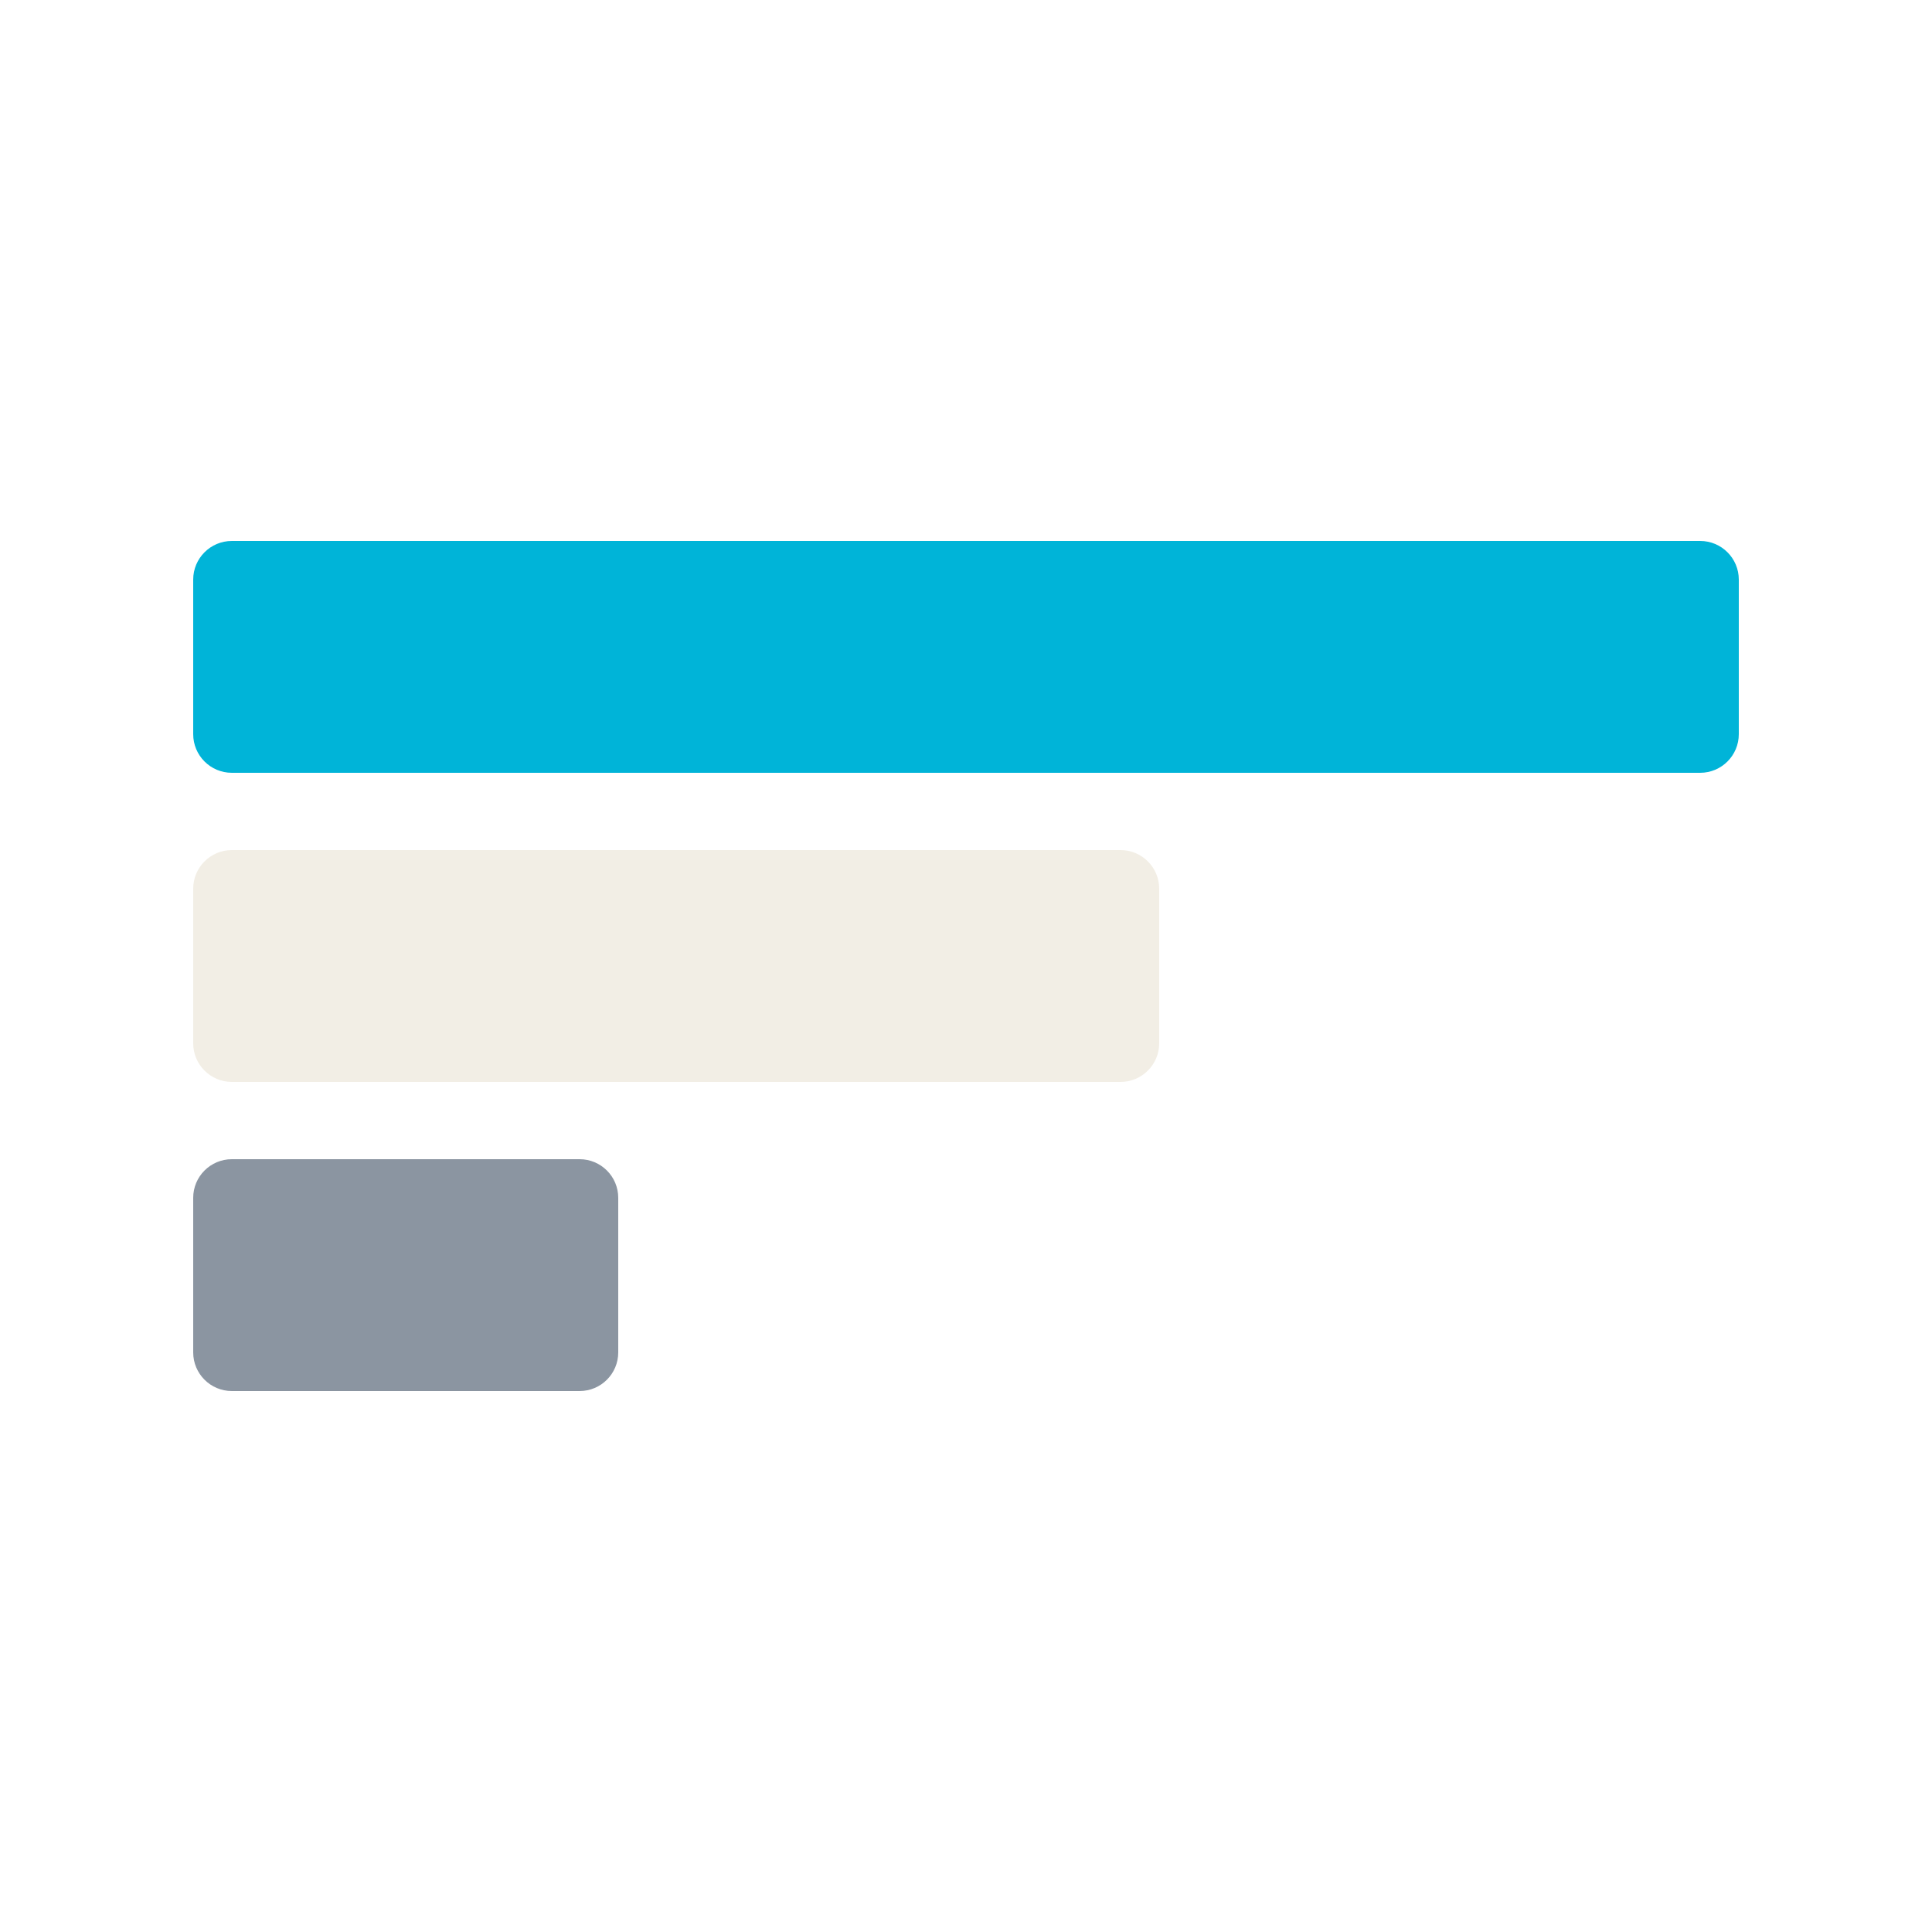
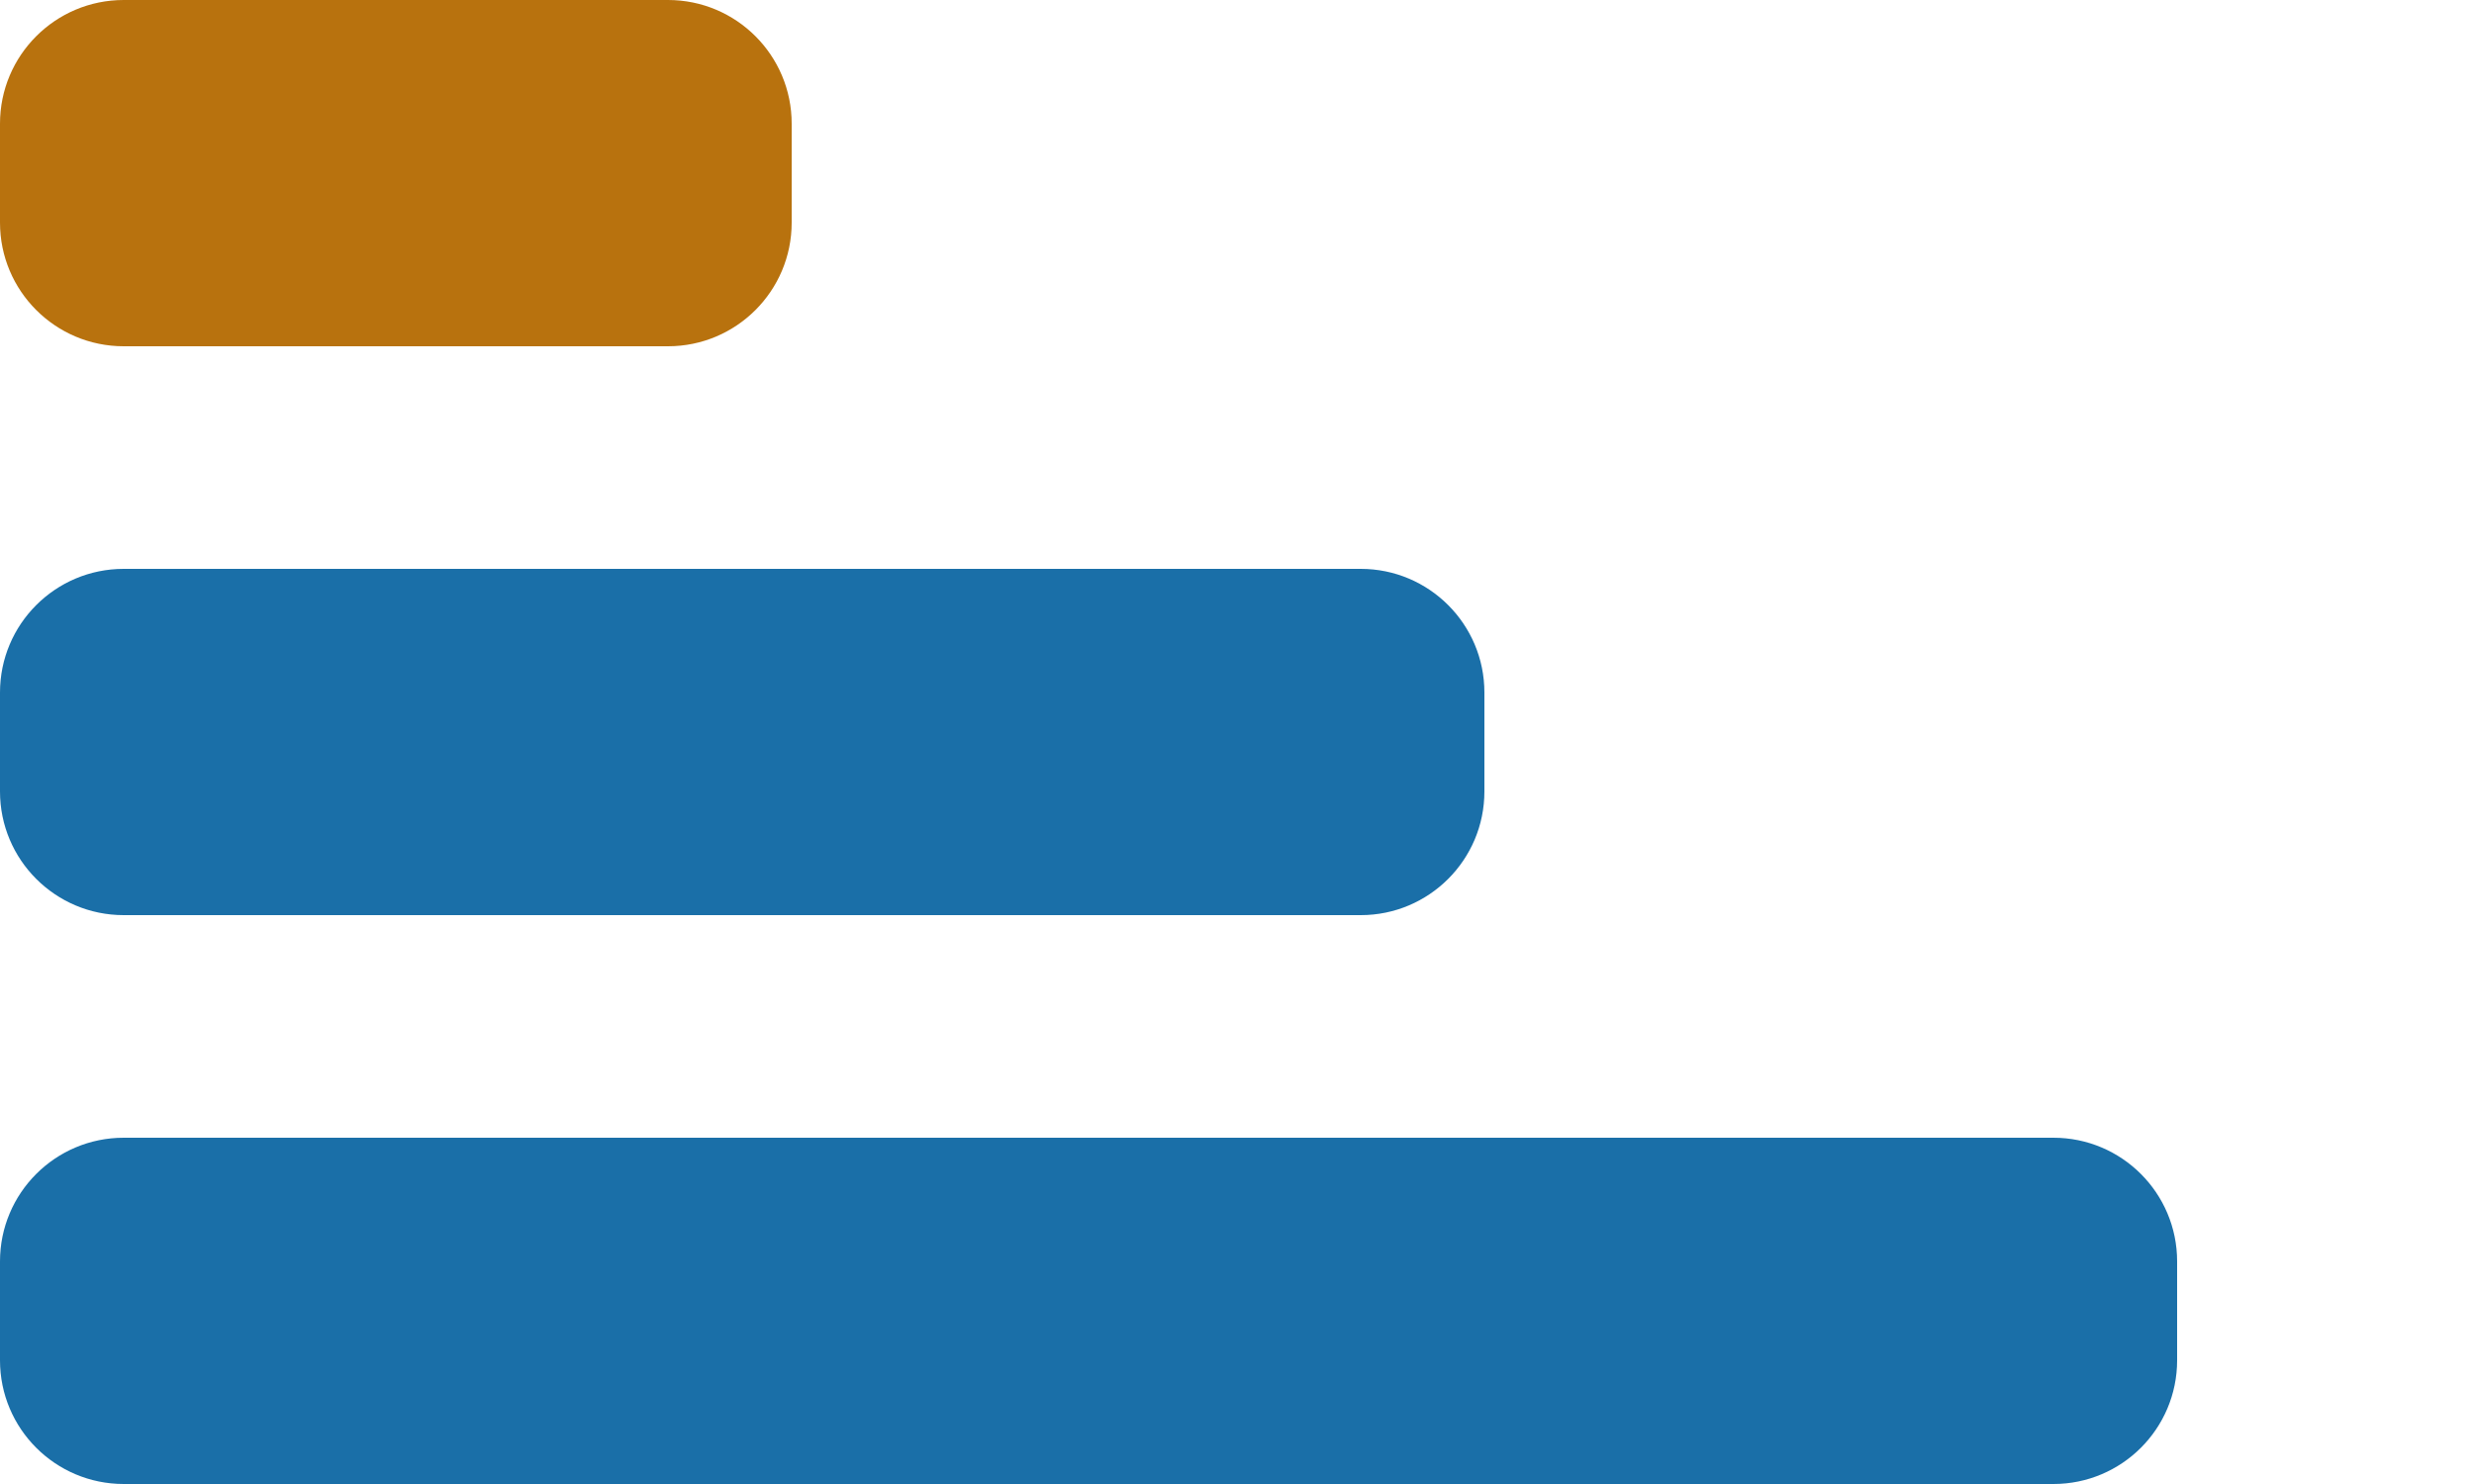
- <svg xmlns="http://www.w3.org/2000/svg" width="100" height="100" viewBox="0 0 100 100" fill="none">
-   <rect x="10" y="28" width="80" height="12" rx="2" fill="#00B4D8" />
-   <rect x="10" y="44" width="50" height="12" rx="2" fill="#F2EEE5" />
-   <rect x="10" y="60" width="22" height="12" rx="2" fill="#8B95A1" />
+ <svg xmlns="http://www.w3.org/2000/svg" width="100" height="60" viewBox="0 0 100 60" fill="none">
+   <rect x="0" y="0" width="32" height="14" rx="5" fill="#B8720E" />
+   <rect x="0" y="23" width="60" height="14" rx="5" fill="#1A6FA8" />
+   <rect x="0" y="46" width="88" height="14" rx="5" fill="#1A6FA8" />
</svg>
